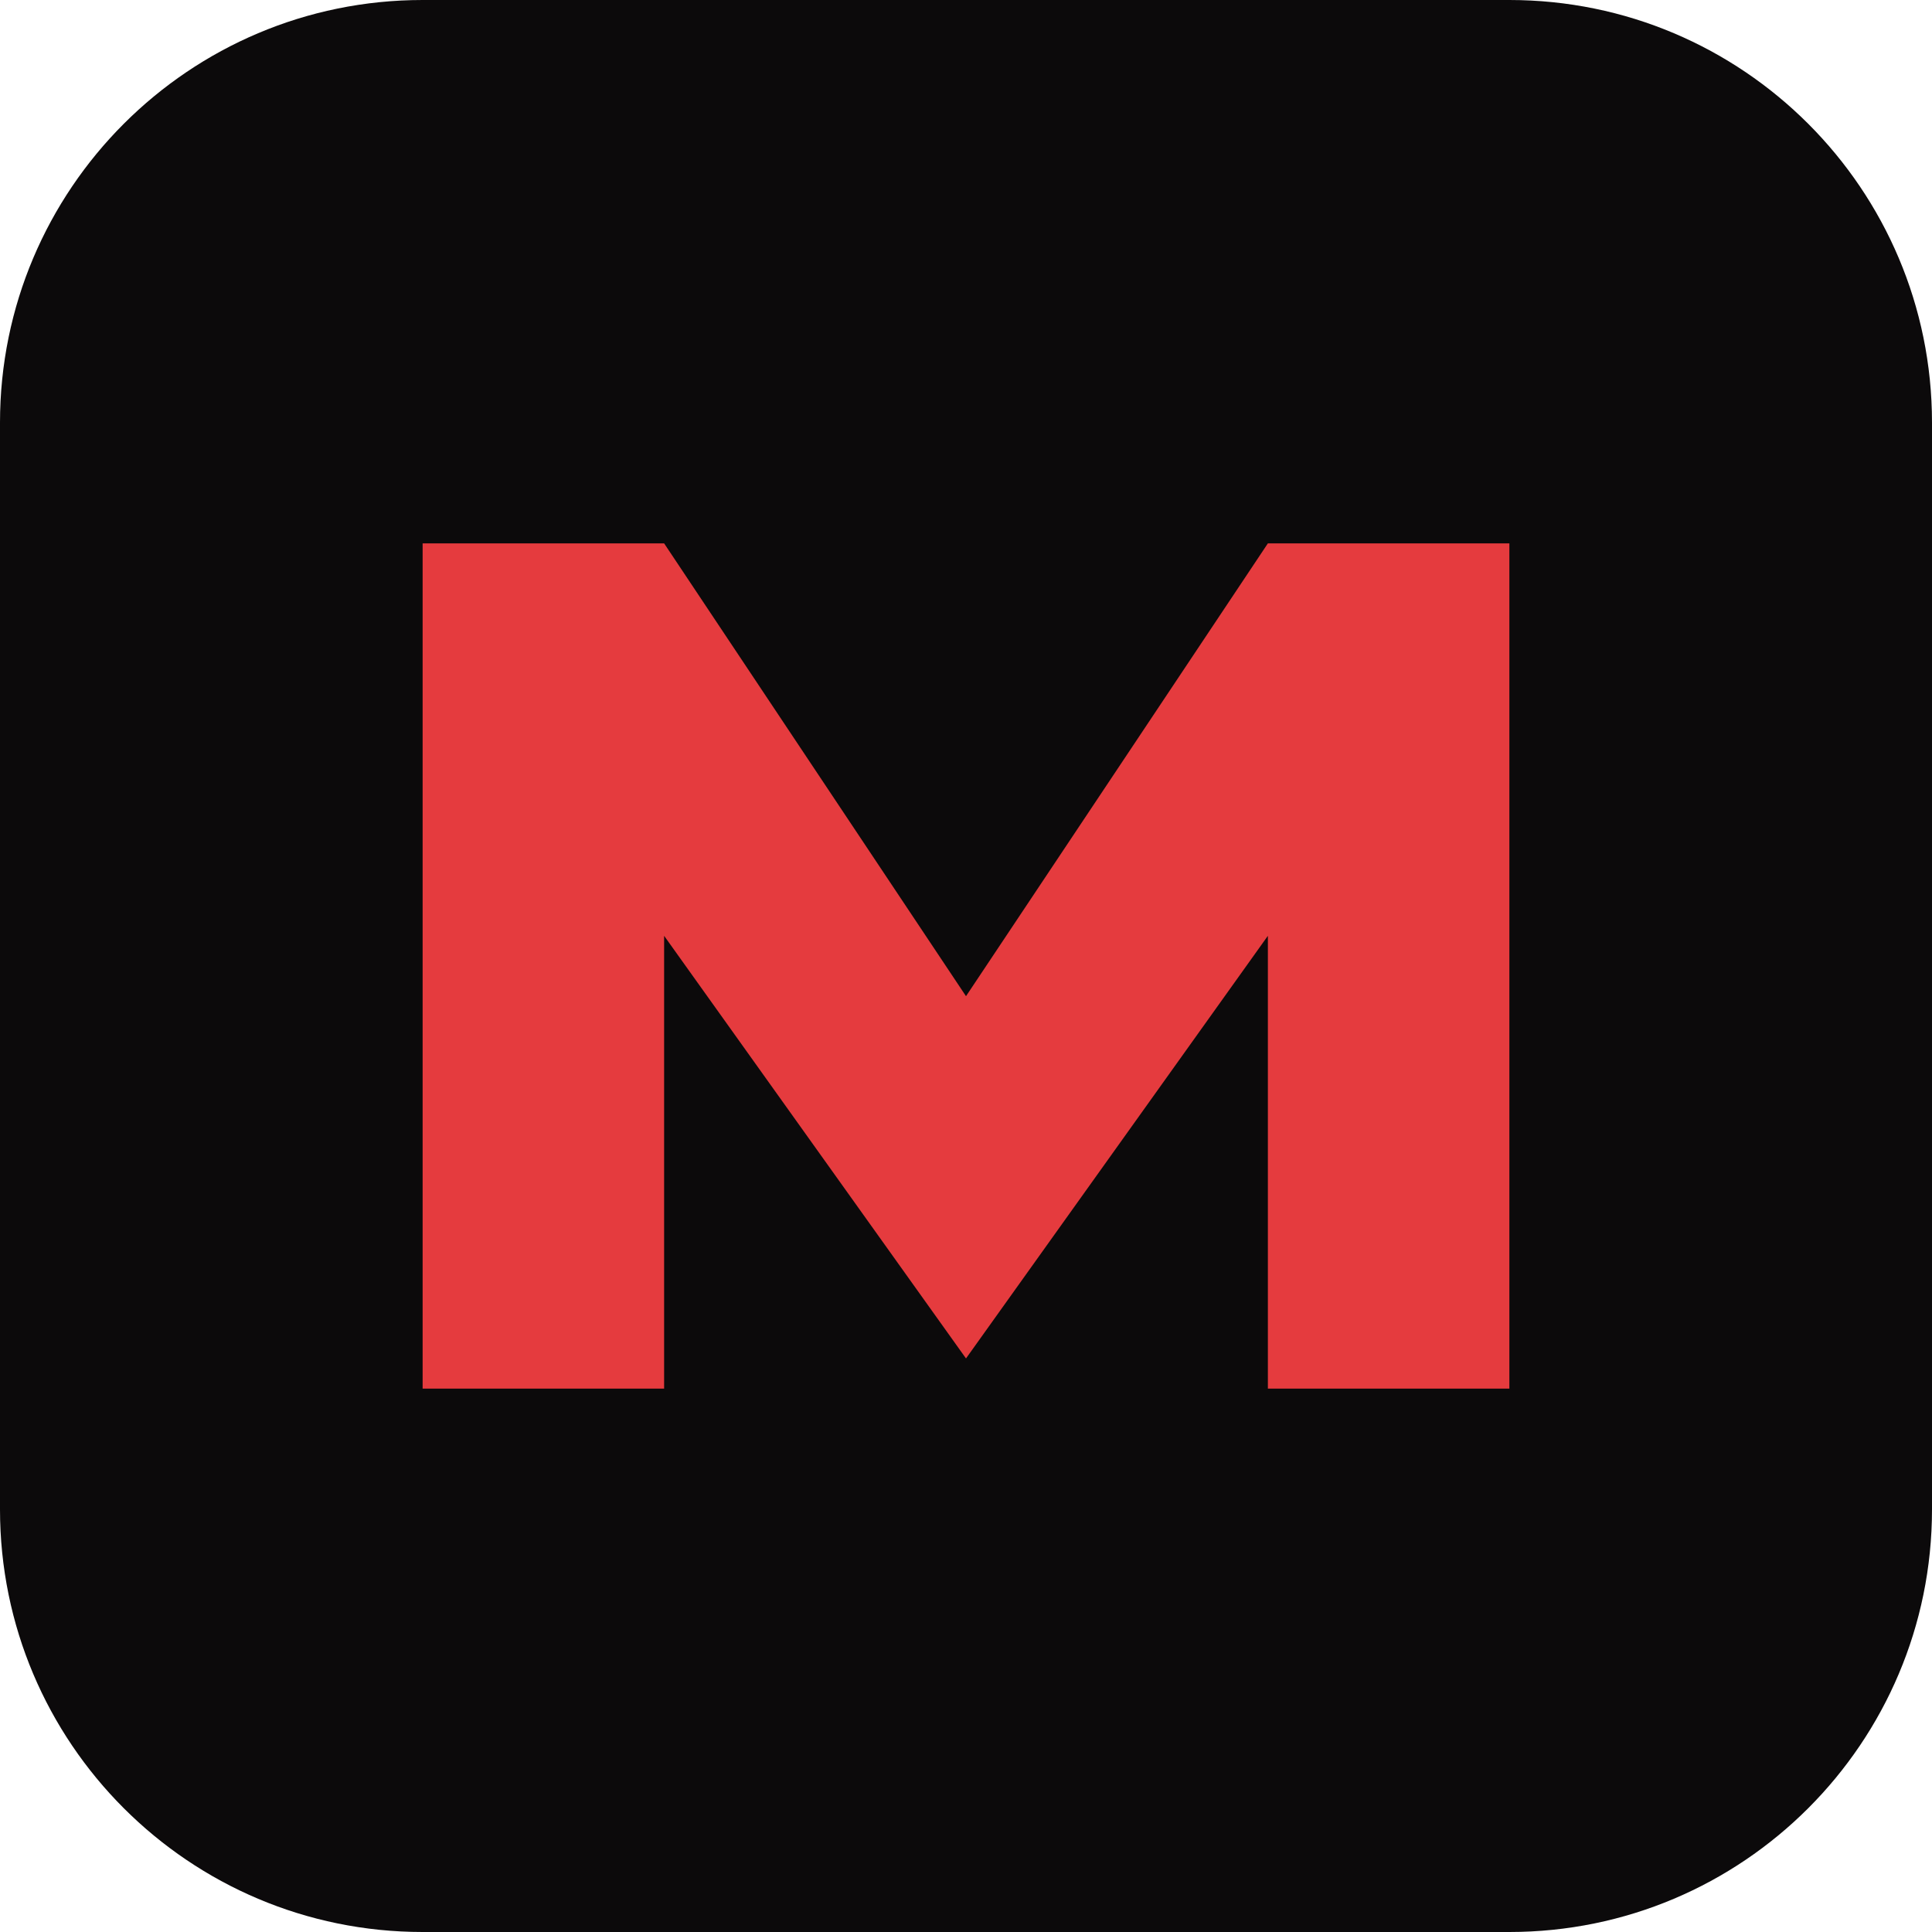
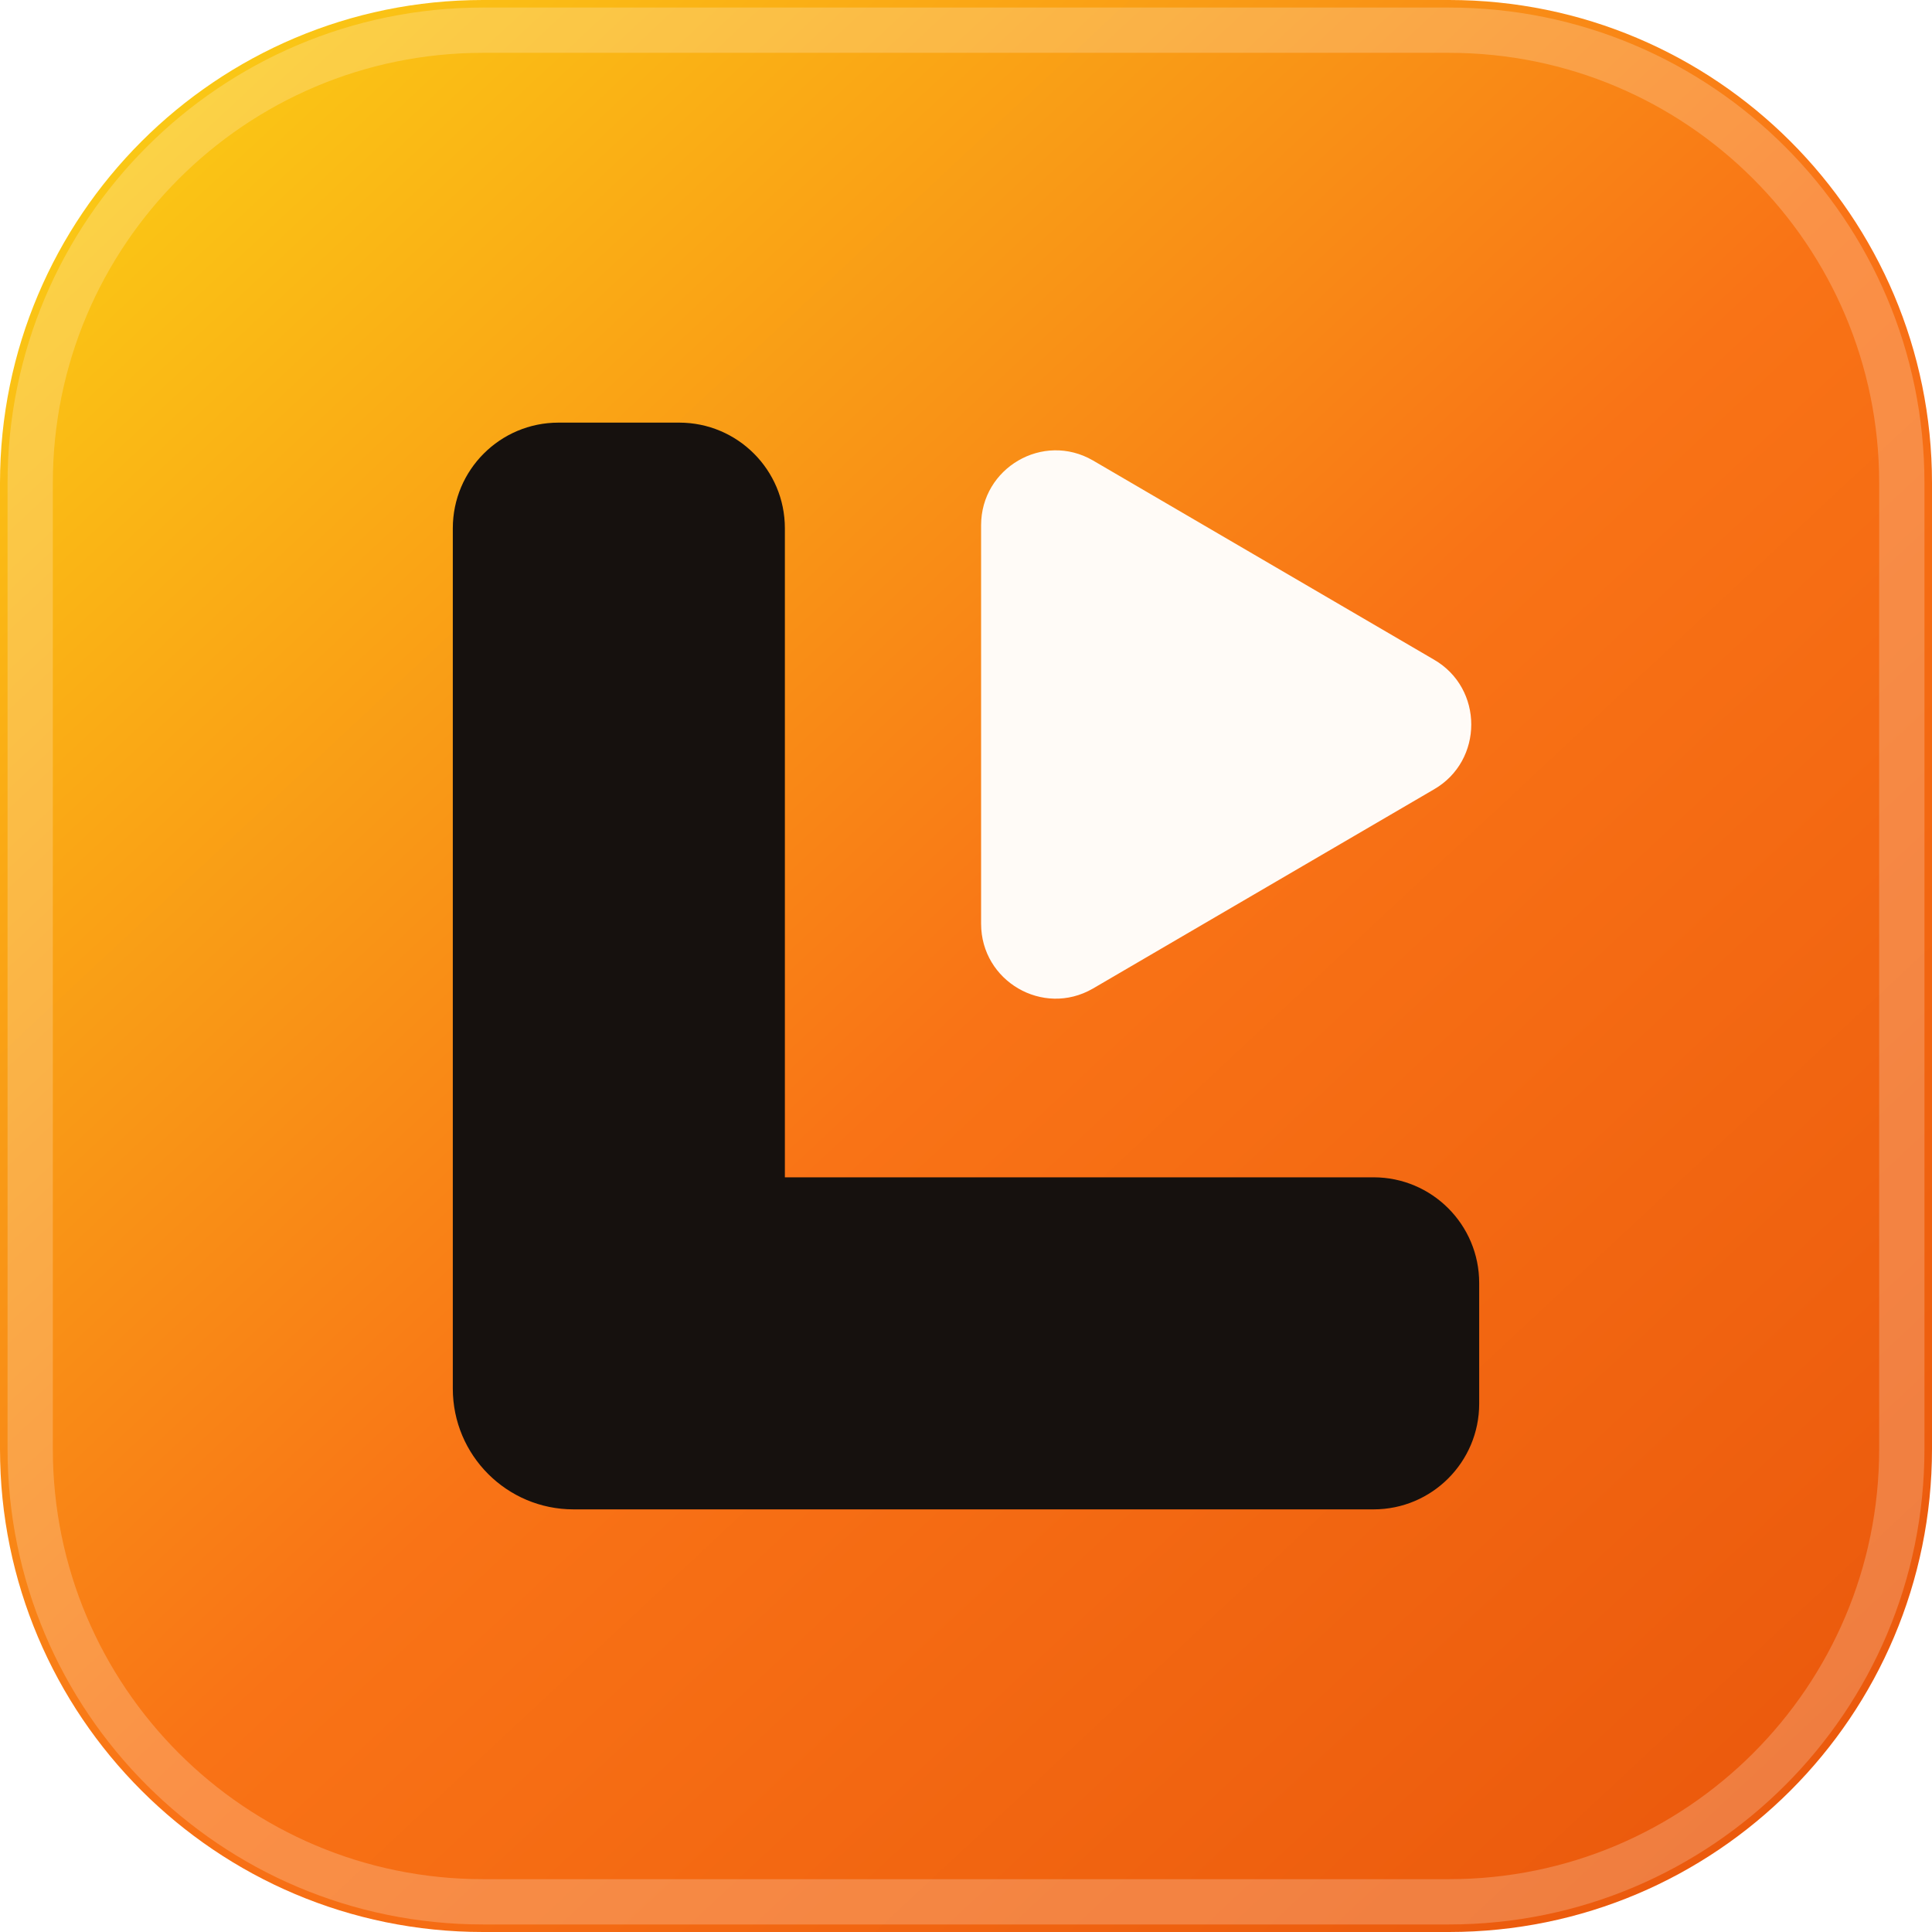
- <svg xmlns="http://www.w3.org/2000/svg" viewBox="0 0 64 64">
-   <rect width="64" height="64" rx="14" fill="#0C0A0B" />
-   <path d="M14 46V18h8l10 15 10-15h8v28h-8V31l-10 14-10-14v15z" fill="#E53B3E" />
+ <svg xmlns="http://www.w3.org/2000/svg" viewBox="0 0 64 64" fill="none">
+   <defs>
+     <linearGradient id="bg" x1="4" y1="2" x2="60" y2="62" gradientUnits="userSpaceOnUse">
+       <stop offset="0%" stop-color="#facc15" />
+       <stop offset="52%" stop-color="#f97316" />
+       <stop offset="100%" stop-color="#ea580c" />
+     </linearGradient>
+   </defs>
+   <rect width="64" height="64" rx="16" fill="url(#bg)" />
+   <rect x="1" y="1" width="62" height="62" rx="15" stroke="#fffbf7" stroke-opacity="0.22" stroke-width="1.5" />
+   <path d="M18.5 14H22.5C24.433 14 26 15.567 26 17.5V39H45.5C47.433 39 49 40.567 49 42.5V46.5C49 48.433 47.433 50 45.5 50H19C16.791 50 15 48.209 15 46V17.5C15 15.567 16.567 14 18.5 14Z" fill="#16110e" />
+   <path d="M32.5 17.4C32.5 15.5 34.55 14.3 36.2 15.25L47.5 21.85C49.15 22.8 49.15 25.2 47.5 26.15L36.2 32.75C34.55 33.7 32.5 32.5 32.5 30.6V17.4Z" fill="#fffbf7" />
</svg>
